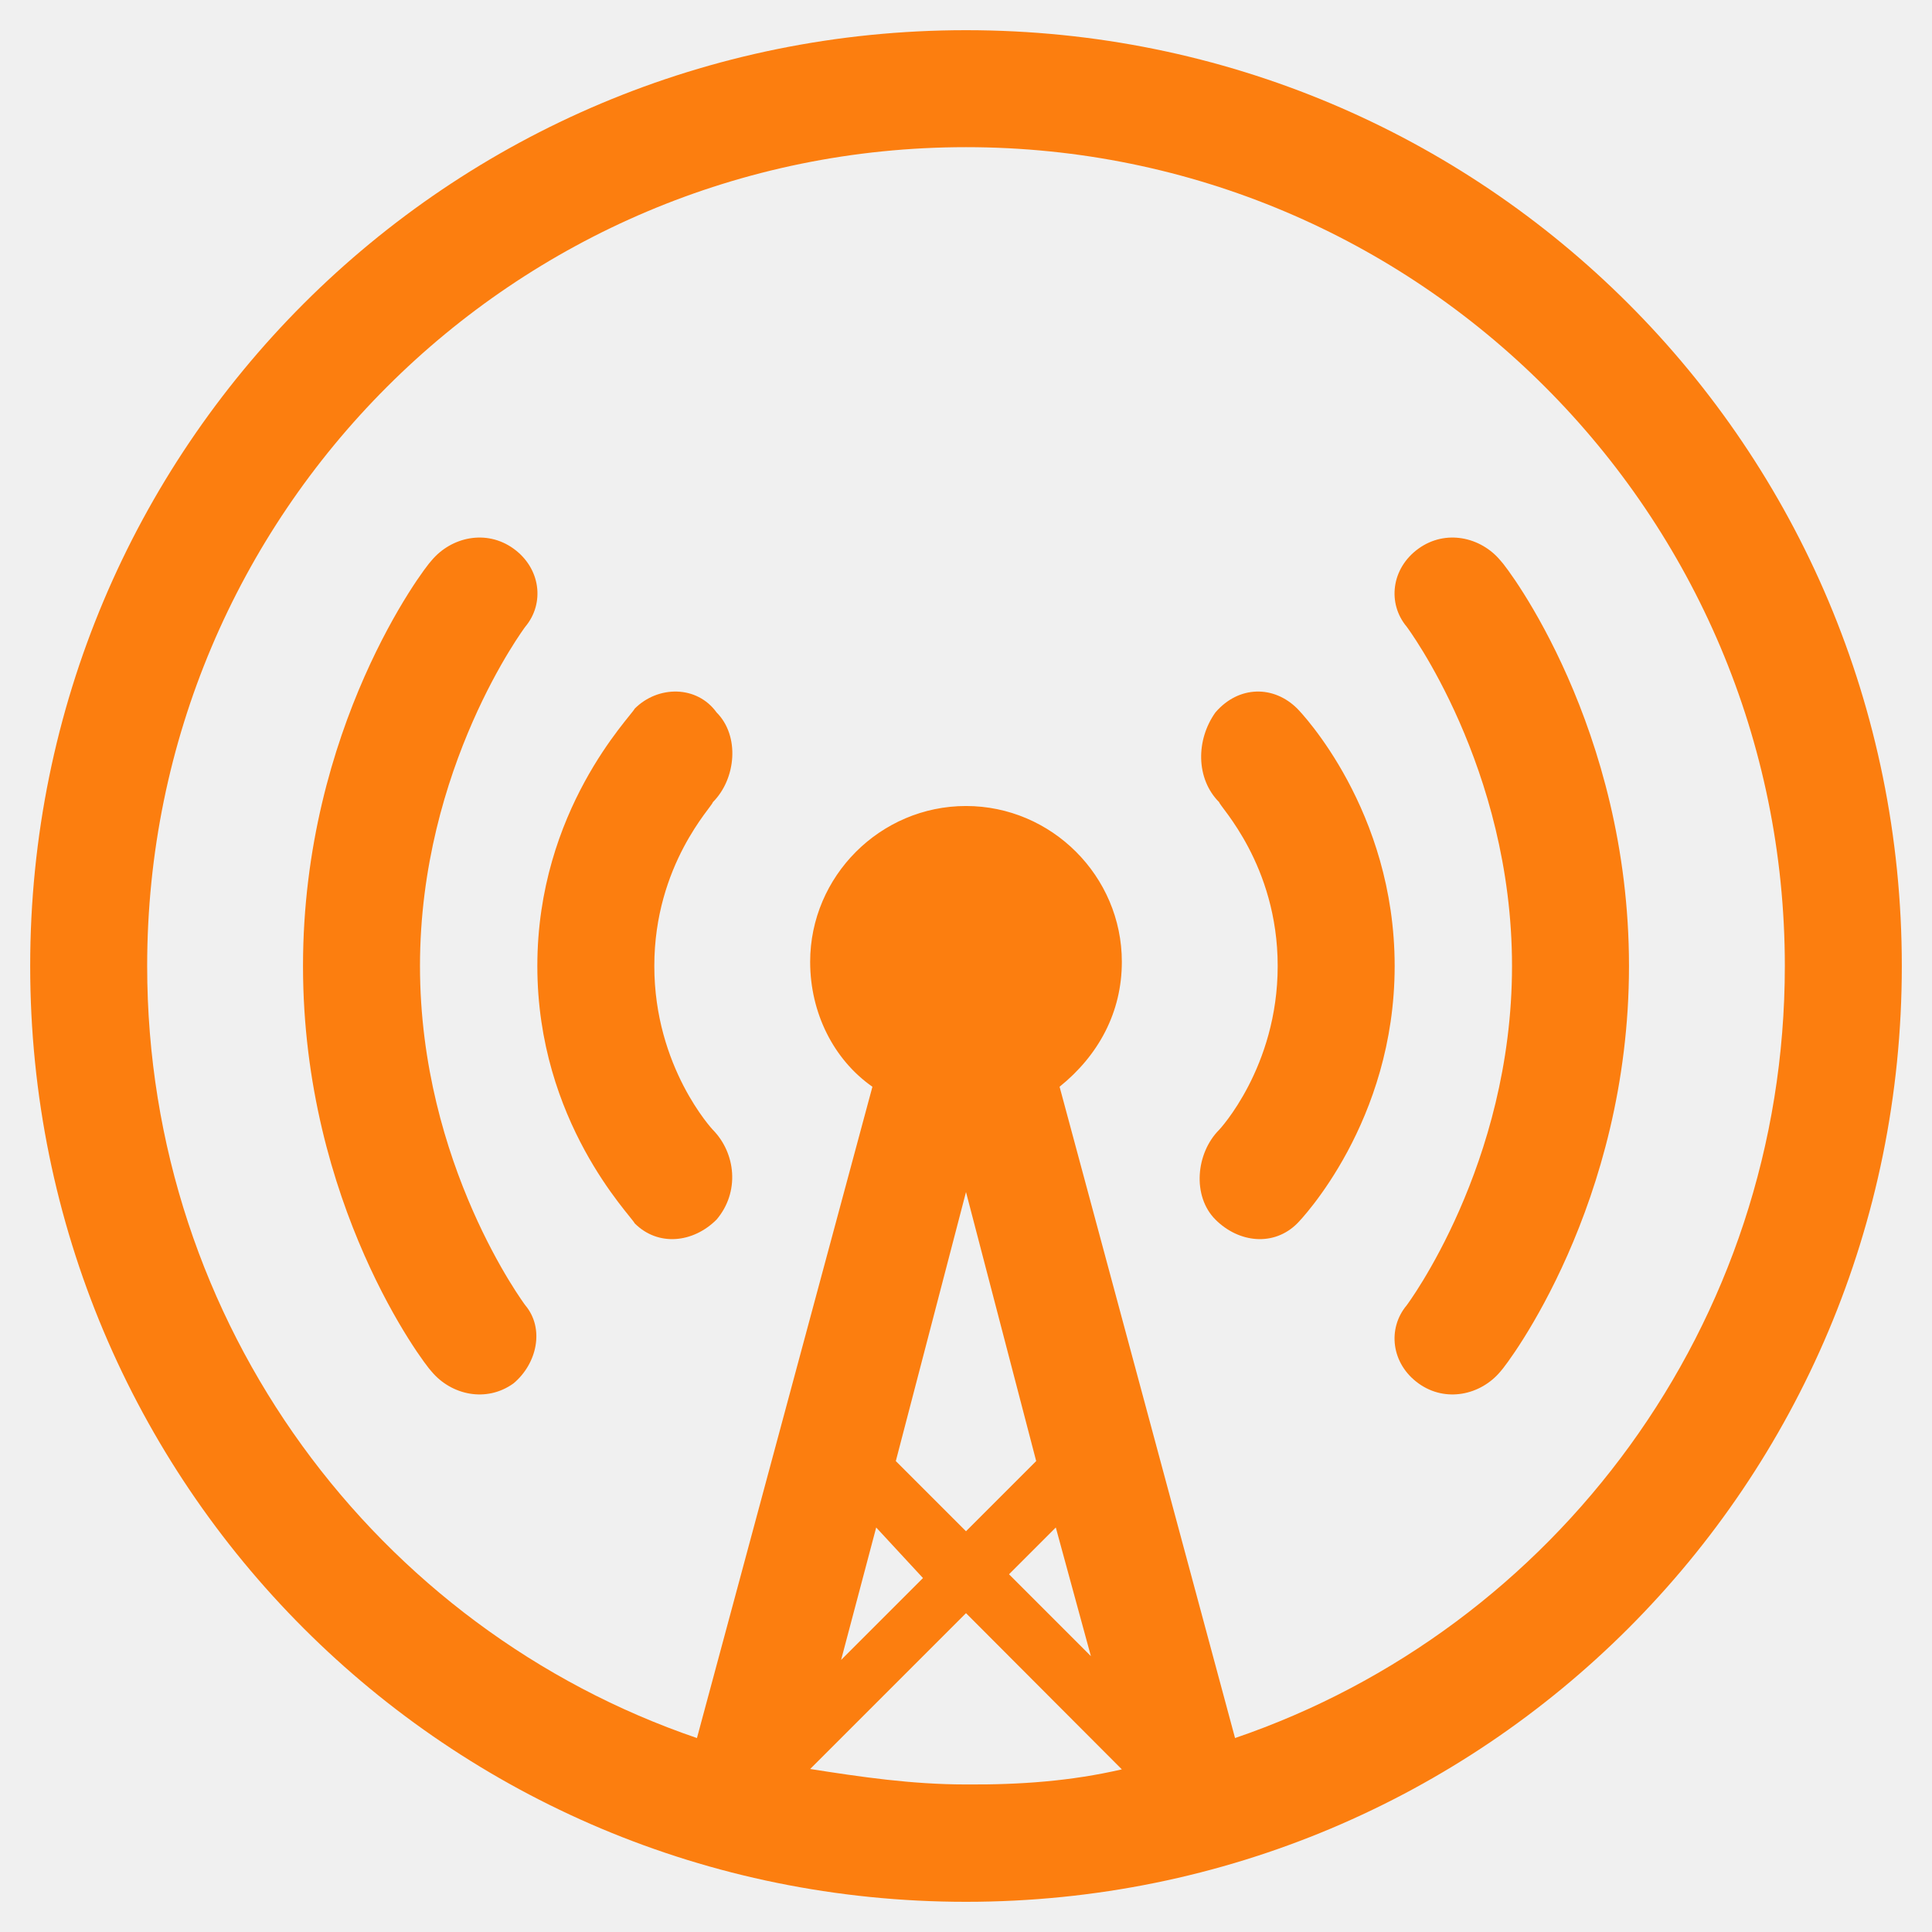
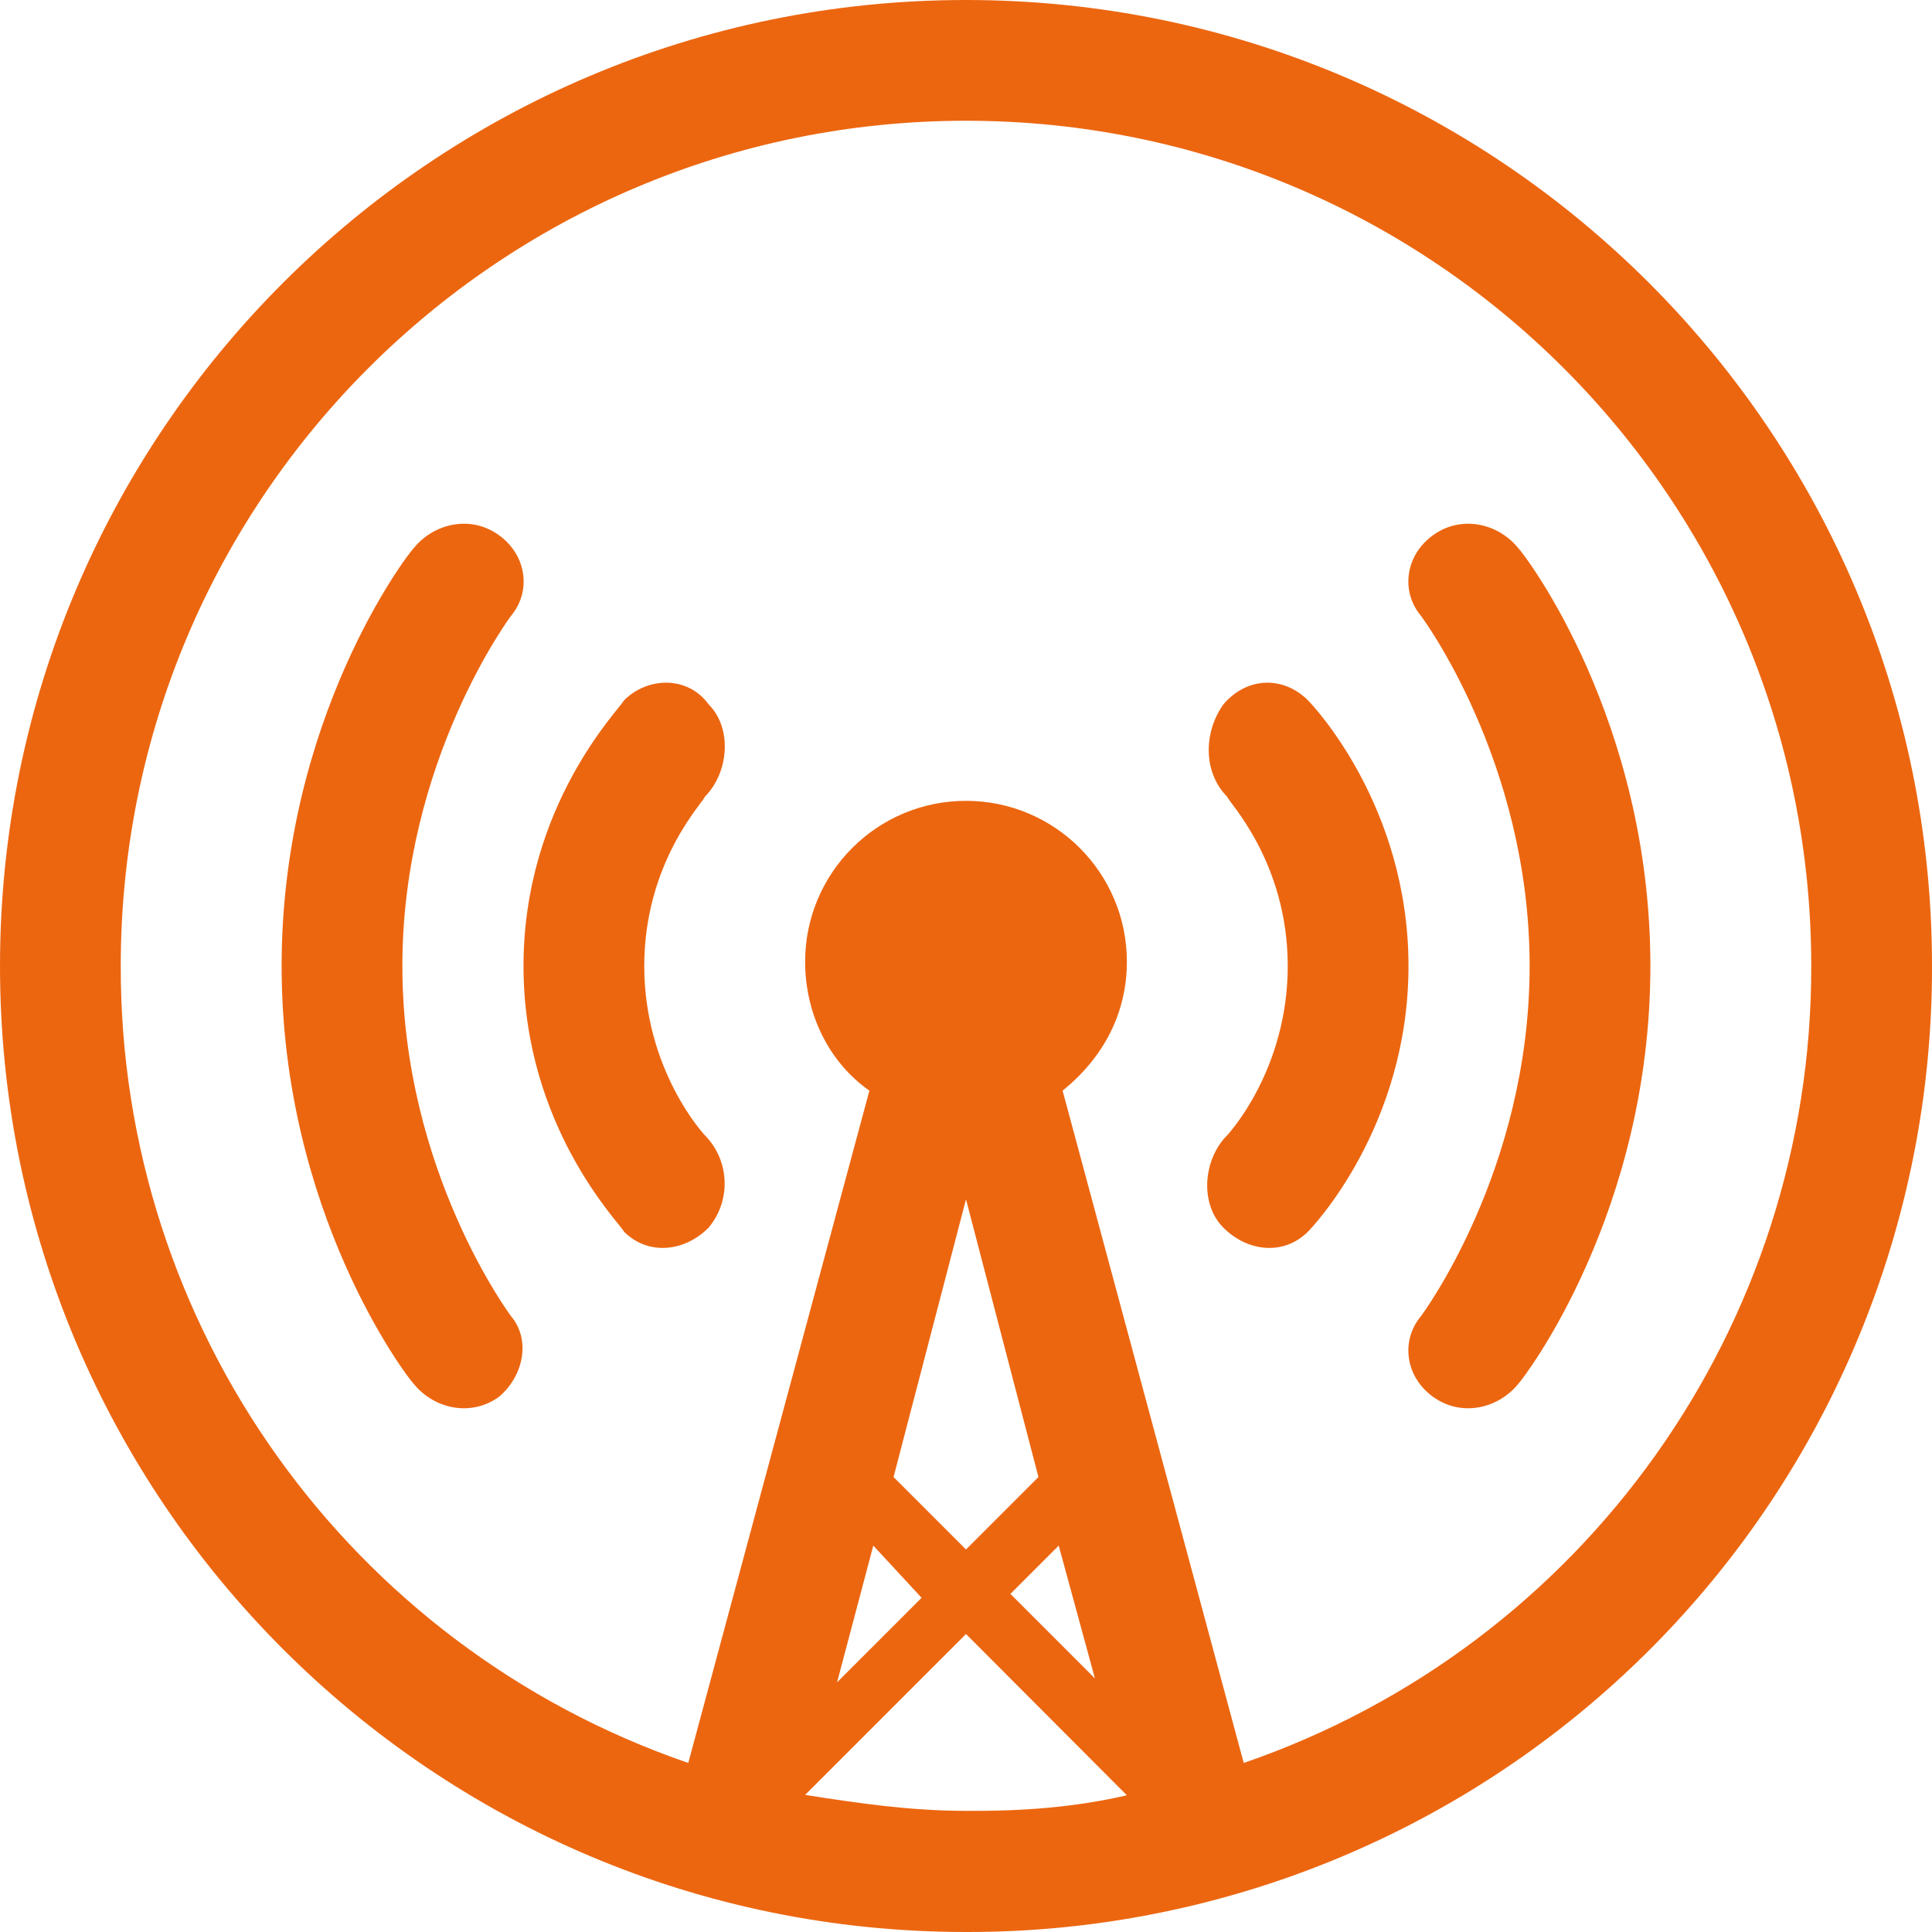
- <svg xmlns="http://www.w3.org/2000/svg" version="1.1" id="overcastCanvas" x="0px" y="0px" viewBox="0 0 512 512" style="enable-background:new 0 0 512 512;" xml:space="preserve">
-   <style type="text/css">
- 	.st0{fill-rule:evenodd;clip-rule:evenodd;fill:#FC7E0F;}
- </style>
-   <g id="overcastCanvas-group">
-     <path id="overcastCanvas-bezier" class="st0" d="M256,504C118.6,504,8,393.4,8,256S118.6,8,256,8s248,110.6,248,248   S393.4,504,256,504z M256,405.8l18.6-18.6L256,315.9l-18.6,71.3L256,405.8z M232.2,404.8l-9.3,35.1l21.7-21.7L232.2,404.8z    M279.8,404.8l-12.4,12.4l21.7,21.7L279.8,404.8z M297.3,468.9L256,427.5l-41.3,41.3c13.4,2.1,26.9,4.1,41.3,4.1   C270.5,473,283.9,472,297.3,468.9z M256,39C136.1,39,39,136.1,39,256c0,95.1,61,175.7,145.7,204.6L231.2,288   c-10.3-7.2-16.5-19.6-16.5-33.1c0-22.7,18.6-41.3,41.3-41.3c22.7,0,41.3,18.6,41.3,41.3c0,13.4-6.2,24.8-16.5,33.1l46.5,172.6   C412,431.7,473,351.1,473,256C473,136.1,375.9,39,256,39z M397.6,363.5c-5.2,6.2-14.5,8.3-21.7,3.1c-7.2-5.2-8.3-14.5-3.1-20.7   c0,0,27.9-37.2,27.9-89.9s-27.9-89.9-27.9-89.9c-5.2-6.2-4.1-15.5,3.1-20.7c7.2-5.2,16.5-3.1,21.7,3.1   c2.1,2.1,34.1,44.4,34.1,107.5S399.6,361.4,397.6,363.5z M322.1,323.2c-6.2-6.2-5.2-17.6,1-23.8c0,0,15.5-16.5,15.5-43.4   c0-26.9-15.5-42.4-15.5-43.4c-6.2-6.2-6.2-16.5-1-23.8c6.2-7.2,15.5-7.2,21.7-1c1,1,25.8,26.9,25.8,68.2s-24.8,67.2-25.8,68.2   C337.6,330.4,328.3,329.4,322.1,323.2z M189.9,323.2c-6.2,6.2-15.5,7.2-21.7,1c-1-2.1-25.8-26.9-25.8-68.2s24.8-66.1,25.8-68.2   c6.2-6.2,16.5-6.2,21.7,1c6.2,6.2,5.2,17.6-1,23.8c0,1-15.5,16.5-15.5,43.4c0,26.9,15.5,43.4,15.5,43.4   C195,305.6,196.1,315.9,189.9,323.2z M136.1,366.6c-7.2,5.2-16.5,3.1-21.7-3.1c-2.1-2.1-34.1-44.4-34.1-107.5s32-105.4,34.1-107.5   c5.2-6.2,14.5-8.3,21.7-3.1c7.2,5.2,8.3,14.5,3.1,20.7c0,0-27.9,37.2-27.9,89.9s27.9,89.9,27.9,89.9   C144.4,352.1,142.3,361.4,136.1,366.6z" />
+ <svg xmlns="http://www.w3.org/2000/svg" width="496" height="496" viewBox="0 0 496 496">
+   <defs>
+     <style>.a{clip-path:url(#b);}.b{fill:#ec6610;fill-rule:evenodd;}.c{fill:#fff;}</style>
+     <clipPath id="b">
+       <rect width="496" height="496" />
+     </clipPath>
+   </defs>
+   <g id="a" class="a">
+     <rect class="c" width="496" height="496" />
+     <g transform="translate(-1737 -597)">
+       <path class="b" d="M1985,1093a248,248,0,1,1,248-248A247.447,247.447,0,0,1,1985,1093Zm0-98.2,18.6-18.6L1985,904.9l-18.6,71.3Zm-23.8-1-9.3,35.1,21.7-21.7Zm47.6,0-12.4,12.4,21.7,21.7Zm17.5,64.1-41.3-41.4-41.3,41.3c13.4,2.1,26.9,4.1,41.3,4.1C1999.5,1062,2012.9,1061,2026.3,1057.9ZM1985,628c-119.9,0-217,97.1-217,217a215.923,215.923,0,0,0,145.7,204.6L1960.2,877c-10.3-7.2-16.5-19.6-16.5-33.1a41.3,41.3,0,0,1,82.6,0c0,13.4-6.2,24.8-16.5,33.1l46.5,172.6A215.923,215.923,0,0,0,2202,845C2202,725.1,2104.9,628,1985,628Zm141.6,324.5c-5.2,6.2-14.5,8.3-21.7,3.1s-8.3-14.5-3.1-20.7c0,0,27.9-37.2,27.9-89.9s-27.9-89.9-27.9-89.9c-5.2-6.2-4.1-15.5,3.1-20.7s16.5-3.1,21.7,3.1c2.1,2.1,34.1,44.4,34.1,107.5S2128.6,950.4,2126.6,952.5Zm-75.5-40.3c-6.2-6.2-5.2-17.6,1-23.8,0,0,15.5-16.5,15.5-43.4s-15.5-42.4-15.5-43.4c-6.2-6.2-6.2-16.5-1-23.8,6.2-7.2,15.5-7.2,21.7-1,1,1,25.8,26.9,25.8,68.2s-24.8,67.2-25.8,68.2C2066.6,919.4,2057.3,918.4,2051.1,912.2Zm-132.2,0c-6.2,6.2-15.5,7.2-21.7,1-1-2.1-25.8-26.9-25.8-68.2s24.8-66.1,25.8-68.2c6.2-6.2,16.5-6.2,21.7,1,6.2,6.2,5.2,17.6-1,23.8,0,1-15.5,16.5-15.5,43.4s15.5,43.4,15.5,43.4A17.643,17.643,0,0,1,1918.9,912.2Zm-53.8,43.4c-7.2,5.2-16.5,3.1-21.7-3.1-2.1-2.1-34.1-44.4-34.1-107.5s32-105.4,34.1-107.5c5.2-6.2,14.5-8.3,21.7-3.1s8.3,14.5,3.1,20.7c0,0-27.9,37.2-27.9,89.9s27.9,89.9,27.9,89.9C1873.4,941.1,1871.3,950.4,1865.1,955.6Z" />
+     </g>
  </g>
</svg>
